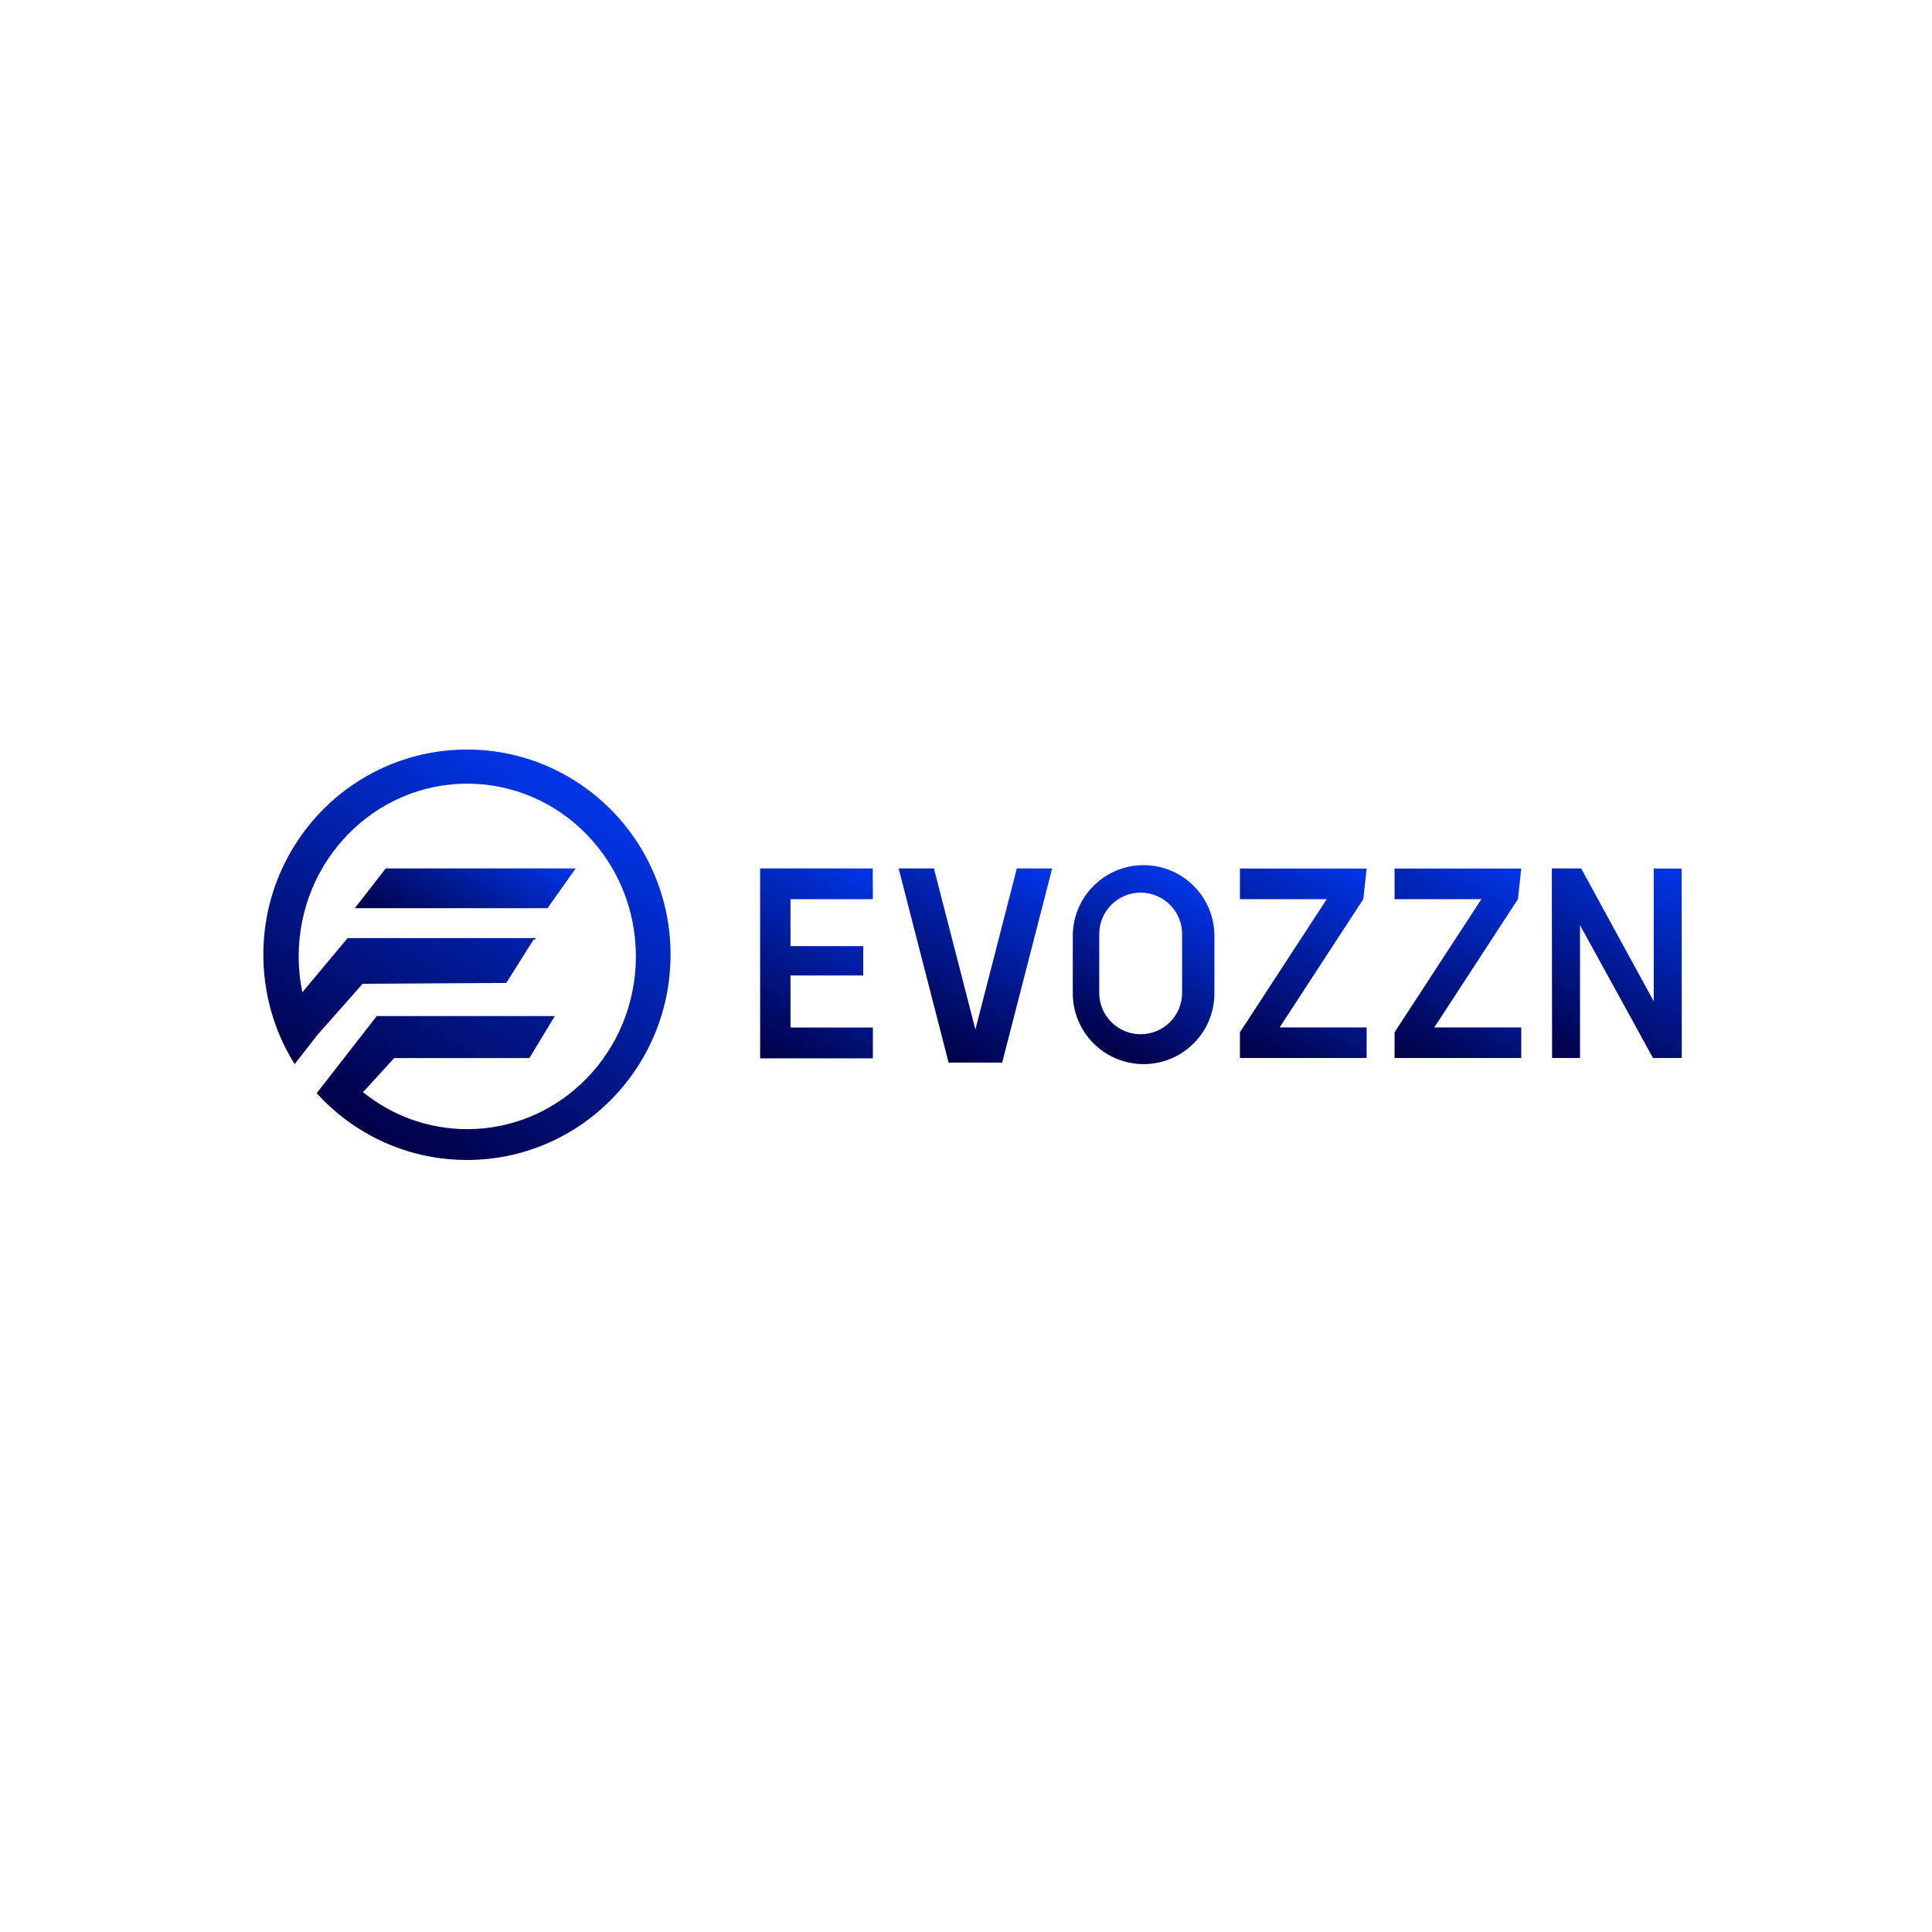
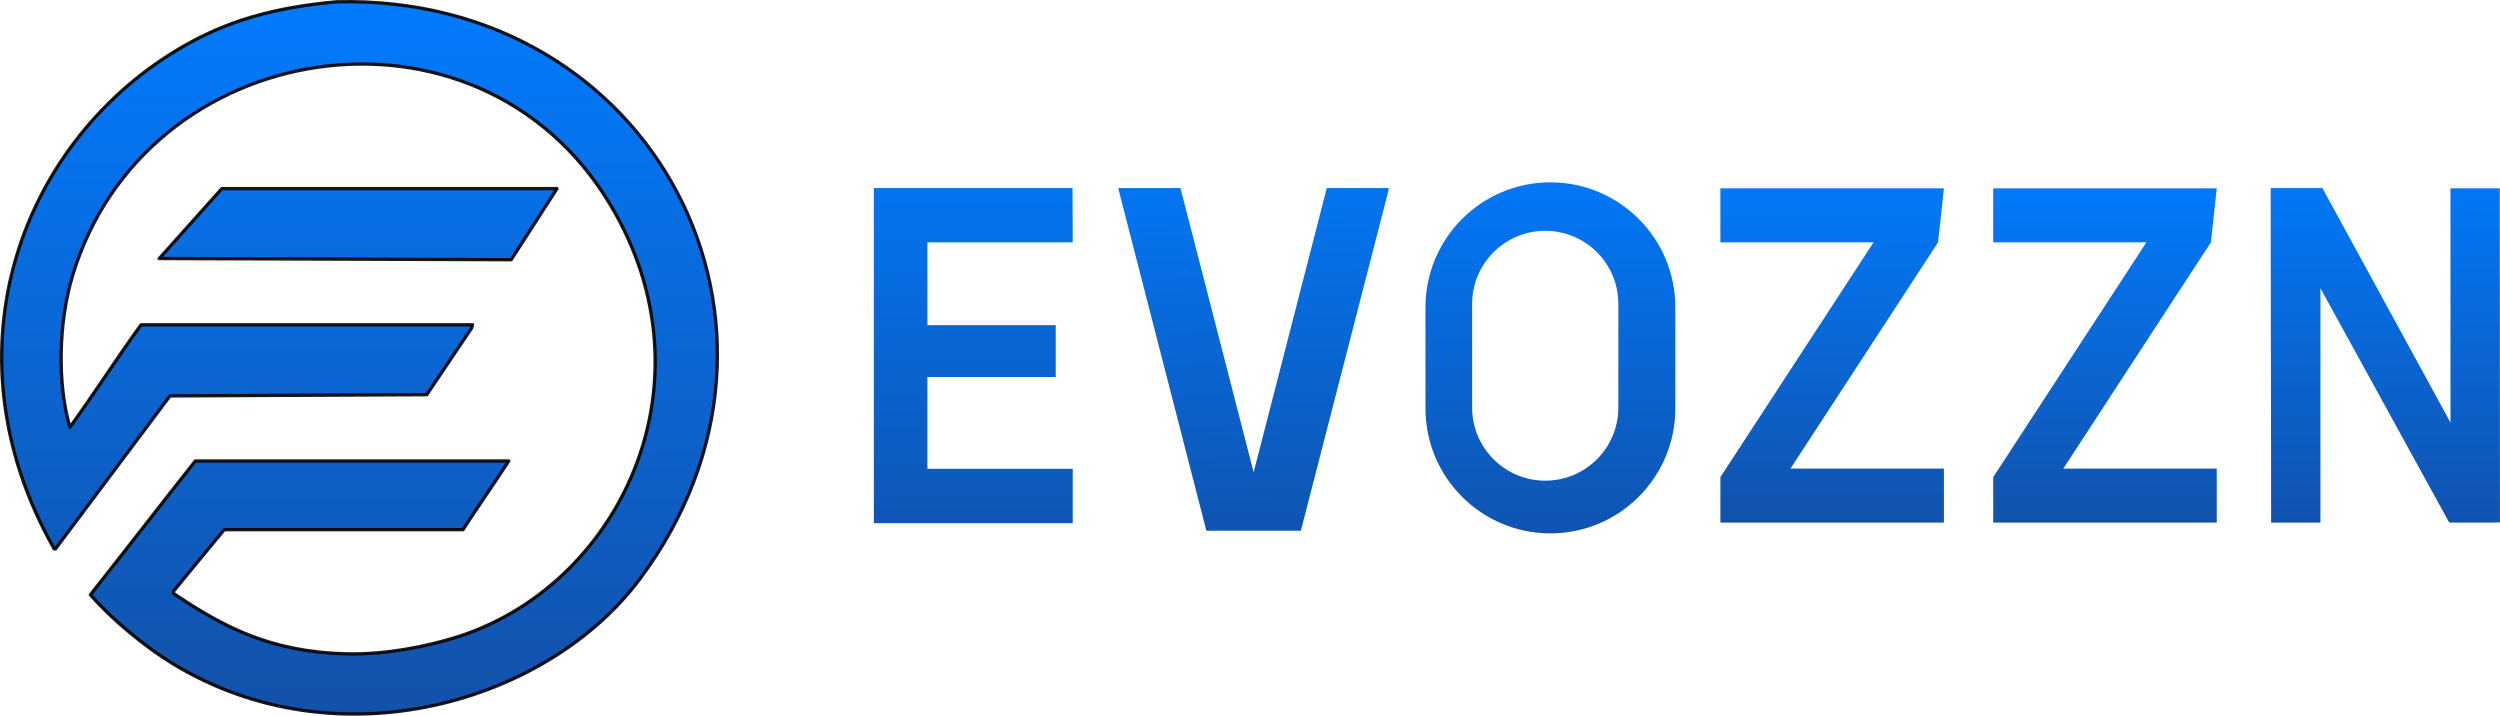
- <svg xmlns="http://www.w3.org/2000/svg" xmlns:xlink="http://www.w3.org/1999/xlink" viewBox="0 0 1024 1024">
+ <svg xmlns="http://www.w3.org/2000/svg" width="751" height="215" viewBox="0 0 751 215" fill="none">
+   <path fill-rule="evenodd" clip-rule="evenodd" d="M101.039 0.543C196.122 -1.864 248.781 98.184 192.189 173.959C164.546 210.975 101.623 229.723 51.781 199.302C43.665 194.348 33.64 186.137 27.152 178.666C37.656 165.392 48.159 151.753 58.663 138.479H152.833C148.366 145.358 143.536 152.237 139.07 159.115H67.355L52.143 177.579V178.303C66.31 187.716 80.394 195.811 103.937 196.405C115.994 196.71 127.907 194.177 136.172 191.699C185.559 176.892 215.832 115.549 183.257 61.365C143.286 -5.123 43.191 10.802 21.719 83.087C17.715 96.567 17.073 114.699 20.995 128.342C28.238 118.327 35.12 107.584 42.364 97.569H141.967L141.605 98.655L128.204 118.567L51.057 118.929L16.648 164.908H16.286C-17.796 104.701 7.067 41.508 55.041 13.938C68.234 6.356 81.843 2.3 101.039 0.543ZM66.631 56.659H167.321L153.557 78.019L47.797 77.657L48.159 77.295L66.631 56.659Z" fill="url(#paint0_linear_120_1174)" stroke="black" stroke-opacity="0.9" stroke-linejoin="round" />
+   <path d="M278.591 72.795V97.675H317.141V113.245H278.591V140.825H322.251V157.165H262.501C262.501 123.615 262.501 90.055 262.501 56.505H322.181C322.201 61.935 322.221 67.365 322.251 72.795H278.591Z" fill="url(#paint1_linear_120_1174)" />
+   <path d="M417.231 56.505L416.691 58.805L390.781 159.435H362.391L336.491 58.805L335.941 56.505H354.611L376.591 141.875L398.561 56.505H417.231Z" fill="url(#paint2_linear_120_1174)" />
+   <path d="M492.281 65.775C485.491 58.975 476.111 54.775 465.741 54.775C445.011 54.775 428.211 71.585 428.211 92.315V122.695C428.211 143.425 445.011 160.225 465.741 160.225C486.471 160.225 503.271 143.425 503.271 122.695V92.315C503.271 81.945 499.071 72.565 492.281 65.775ZM486.151 122.435C486.151 134.565 476.321 144.395 464.191 144.395C452.061 144.395 442.231 134.565 442.231 122.435V91.285C442.231 79.165 452.061 69.335 464.191 69.335C470.251 69.335 475.751 71.795 479.721 75.765C483.691 79.735 486.151 85.225 486.151 91.285V122.435Z" fill="url(#paint3_linear_120_1174)" />
+   <path d="M582.191 72.795L537.861 140.765H583.951V156.995H516.801V143.335L518.481 140.765L562.821 72.795H516.801V56.565H583.951C583.361 61.975 582.781 67.385 582.191 72.795Z" fill="url(#paint4_linear_120_1174)" />
+   <path d="M664.151 72.795L619.821 140.765H665.911V156.995H598.761V143.335L600.441 140.765L644.781 72.795H598.761V56.565H665.911C665.321 61.975 664.741 67.385 664.151 72.795Z" fill="url(#paint5_linear_120_1174)" />
+   <path d="M750.931 56.565C750.951 90.025 750.971 123.485 750.991 156.935C750.111 156.955 749.231 156.975 748.361 156.995H735.751L697.061 86.595V156.995H682.251C682.201 123.495 682.151 89.995 682.101 56.505H697.651C710.471 79.975 723.291 103.455 736.121 126.925V56.565H750.931Z" fill="url(#paint6_linear_120_1174)" />
  <defs>
-     <style>
-       .cls-1 {
-         fill: url(#Gradiente_sem_nome_168-2);
-       }
- 
-       .cls-2 {
-         fill: url(#Gradiente_sem_nome_168-13);
-       }
- 
-       .cls-3 {
-         fill: url(#Gradiente_sem_nome_168);
-       }
- 
-       .cls-4 {
-         fill: url(#Gradiente_sem_nome_168-3);
-       }
- 
-       .cls-5 {
-         fill: none;
-       }
- 
-       .cls-6 {
-         fill: url(#Gradiente_sem_nome_168-12);
-       }
- 
-       .cls-7 {
-         fill: url(#Gradiente_sem_nome_168-11);
-       }
- 
-       .cls-8 {
-         fill: url(#Gradiente_sem_nome_168-9);
-       }
- 
-       .cls-9 {
-         fill: url(#Gradiente_sem_nome_168-10);
-       }
- 
-       .cls-10 {
-         fill: url(#Gradiente_sem_nome_168-6);
-       }
- 
-       .cls-11 {
-         fill: url(#Gradiente_sem_nome_168-8);
-       }
- 
-       .cls-12 {
-         fill: url(#Gradiente_sem_nome_168-14);
-       }
- 
-       .cls-13 {
-         fill: url(#Gradiente_sem_nome_168-7);
-       }
- 
-       .cls-14 {
-         fill: url(#Gradiente_sem_nome_168-5);
-       }
- 
-       .cls-15 {
-         fill: url(#Gradiente_sem_nome_168-4);
-       }
-     </style>
-     <linearGradient id="Gradiente_sem_nome_168" data-name="Gradiente sem nome 168" x1="272.93" y1="491.04" x2="233.89" y2="558.66" gradientUnits="userSpaceOnUse">
-       <stop offset="0" stop-color="#0036e9" />
-       <stop offset="1" stop-color="#000045" />
+     <linearGradient id="paint0_linear_120_1174" x1="108.006" y1="214.507" x2="108.006" y2="0.497" gradientUnits="userSpaceOnUse">
+       <stop stop-color="#1351A9" />
+       <stop offset="1" stop-color="#027BFE" />
    </linearGradient>
-     <linearGradient id="Gradiente_sem_nome_168-2" data-name="Gradiente sem nome 168" x1="199.61" y1="538.51" x2="199.45" y2="538.78" xlink:href="#Gradiente_sem_nome_168" />
-     <linearGradient id="Gradiente_sem_nome_168-3" data-name="Gradiente sem nome 168" x1="265.77" y1="437.57" x2="227.38" y2="504.07" xlink:href="#Gradiente_sem_nome_168" />
-     <linearGradient id="Gradiente_sem_nome_168-4" data-name="Gradiente sem nome 168" x1="283.62" y1="497.22" x2="283.16" y2="498.02" xlink:href="#Gradiente_sem_nome_168" />
-     <linearGradient id="Gradiente_sem_nome_168-5" data-name="Gradiente sem nome 168" x1="301.77" y1="412.02" x2="193.2" y2="600.07" xlink:href="#Gradiente_sem_nome_168" />
-     <linearGradient id="Gradiente_sem_nome_168-6" data-name="Gradiente sem nome 168" x1="280.25" y1="557.93" x2="280.14" y2="558.13" xlink:href="#Gradiente_sem_nome_168" />
-     <linearGradient id="Gradiente_sem_nome_168-7" data-name="Gradiente sem nome 168" x1="268.21" y1="518.42" x2="268.03" y2="518.74" xlink:href="#Gradiente_sem_nome_168" />
-     <linearGradient id="Gradiente_sem_nome_168-8" data-name="Gradiente sem nome 168" x1="283.62" y1="497.22" x2="283.16" y2="498.02" xlink:href="#Gradiente_sem_nome_168" />
-     <linearGradient id="Gradiente_sem_nome_168-9" data-name="Gradiente sem nome 168" x1="462.01" y1="459.95" x2="403.5" y2="561.29" xlink:href="#Gradiente_sem_nome_168" />
-     <linearGradient id="Gradiente_sem_nome_168-10" data-name="Gradiente sem nome 168" x1="539.5" y1="449.82" x2="481.22" y2="550.76" xlink:href="#Gradiente_sem_nome_168" />
-     <linearGradient id="Gradiente_sem_nome_168-11" data-name="Gradiente sem nome 168" x1="631.48" y1="467.37" x2="580.78" y2="555.18" xlink:href="#Gradiente_sem_nome_168" />
-     <linearGradient id="Gradiente_sem_nome_168-12" data-name="Gradiente sem nome 168" x1="720.9" y1="458.36" x2="660.63" y2="562.75" xlink:href="#Gradiente_sem_nome_168" />
-     <linearGradient id="Gradiente_sem_nome_168-13" data-name="Gradiente sem nome 168" x1="802.86" y1="458.36" x2="742.59" y2="562.75" xlink:href="#Gradiente_sem_nome_168" />
-     <linearGradient id="Gradiente_sem_nome_168-14" data-name="Gradiente sem nome 168" x1="887.25" y1="457.99" x2="826.59" y2="563.05" xlink:href="#Gradiente_sem_nome_168" />
+     <linearGradient id="paint1_linear_120_1174" x1="292.611" y1="56.225" x2="292.611" y2="157.225" gradientUnits="userSpaceOnUse">
+       <stop stop-color="#0374F0" />
+       <stop offset="1" stop-color="#0F56B5" />
+     </linearGradient>
+     <linearGradient id="paint2_linear_120_1174" x1="372.111" y1="56.225" x2="376.611" y2="154.725" gradientUnits="userSpaceOnUse">
+       <stop stop-color="#0375F2" />
+       <stop offset="1" stop-color="#0F56B4" />
+     </linearGradient>
+     <linearGradient id="paint3_linear_120_1174" x1="465.611" y1="55.225" x2="465.611" y2="160.225" gradientUnits="userSpaceOnUse">
+       <stop stop-color="#0277F6" />
+       <stop offset="1" stop-color="#1054B0" />
+     </linearGradient>
+     <linearGradient id="paint4_linear_120_1174" x1="550.611" y1="56.225" x2="550.611" y2="157.225" gradientUnits="userSpaceOnUse">
+       <stop stop-color="#0279F9" />
+       <stop offset="1" stop-color="#1252AC" />
+     </linearGradient>
+     <linearGradient id="paint5_linear_120_1174" x1="632.611" y1="59.725" x2="632.611" y2="157.225" gradientUnits="userSpaceOnUse">
+       <stop stop-color="#0279F9" />
+       <stop offset="1" stop-color="#1252AC" />
+     </linearGradient>
+     <linearGradient id="paint6_linear_120_1174" x1="716.611" y1="56.225" x2="716.611" y2="157.225" gradientUnits="userSpaceOnUse">
+       <stop stop-color="#0277F6" />
+       <stop offset="1" stop-color="#1153AF" />
+     </linearGradient>
  </defs>
-   <g id="LOGO">
-     <path class="cls-3" d="M199.49,538.55v.25l.19-.25h-.19ZM280.17,557.96v.19l.13-.19h-.13ZM283.35,497.21l-.46.65h.72v-.65h-.26ZM268.08,518.47v.3l.21-.3h-.21Z" />
-     <path class="cls-3" d="M199.49,538.55v.25l.19-.25h-.19ZM280.17,557.96v.19l.13-.19h-.13ZM283.35,497.21l-.46.65h.72v-.65h-.26ZM268.08,518.47v.3l.21-.3h-.21Z" />
-     <polygon class="cls-1" points="199.68 538.55 199.49 538.8 199.49 538.55 199.68 538.55" />
-     <polygon class="cls-4" points="305.11 460.28 290.19 481.36 188.04 481.36 204.46 460.28 305.11 460.28" />
-     <polygon class="cls-15" points="283.61 497.21 283.61 497.86 282.89 497.86 283.35 497.21 283.61 497.21" />
-     <path class="cls-14" d="M355.4,506.04c0,60.07-48.31,108.77-107.91,108.77-24.69,0-47.44-8.35-65.62-22.42-5.05-3.9-9.75-8.24-14.03-12.97l10.99-14.11,20.66-26.51.19-.25h94.37c-4.48,7.42-8.97,14.84-13.45,22.26h-71.68c-5.5,6.02-11,12.04-16.5,18.06,15.2,12.28,34.39,19.6,55.25,19.6,49.35,0,89.36-40.99,89.36-91.56s-40.01-91.55-89.36-91.55-89.36,40.99-89.36,91.55c0,6.52.67,12.88,1.94,19.02,8-9.57,15.99-19.15,23.99-28.72h99.12l-.46.65-14.55,23.12c-25.38.15-50.77.3-76.15.45l-24.08,27.24-11.95,15.34c-3.95-6.31-7.28-13.05-9.88-20.15-4.34-11.78-6.71-24.52-6.71-37.82,0-60.07,48.32-108.76,107.92-108.76s107.91,48.69,107.91,108.76Z" />
-     <polygon class="cls-10" points="280.3 557.96 280.17 558.15 280.17 557.96 280.3 557.96" />
-     <polygon class="cls-13" points="268.29 518.47 268.08 518.77 268.08 518.47 268.29 518.47" />
-     <polygon class="cls-11" points="283.61 497.21 283.61 497.86 282.89 497.86 283.35 497.21 283.61 497.21" />
-   </g>
-   <g id="Camada_3" data-name="Camada 3">
-     <path class="cls-8" d="M418.98,476.57v24.88h38.55v15.57h-38.55v27.58h43.66v16.34h-59.75c0-33.55,0-67.11,0-100.66h59.68c.02,5.43.04,10.86.07,16.29h-43.66Z" />
-     <path class="cls-9" d="M557.62,460.28l-.54,2.3-25.91,100.63h-28.39l-25.9-100.63-.55-2.3h18.67l21.98,85.37,21.97-85.37h18.67Z" />
-     <path class="cls-7" d="M632.67,469.55c-6.79-6.8-16.17-11-26.54-11-20.73,0-37.53,16.81-37.53,37.54v30.38c0,20.73,16.8,37.53,37.53,37.53s37.53-16.8,37.53-37.53v-30.38c0-10.37-4.2-19.75-10.99-26.54ZM626.54,526.21c0,12.13-9.83,21.96-21.96,21.96s-21.96-9.83-21.96-21.96v-31.15c0-12.12,9.83-21.95,21.96-21.95,6.06,0,11.56,2.46,15.53,6.43,3.97,3.97,6.43,9.46,6.43,15.52v31.15Z" />
-     <path class="cls-5" d="M626.54,495.06v31.15c0,12.13-9.83,21.96-21.96,21.96s-21.96-9.83-21.96-21.96v-31.15c0-12.12,9.83-21.95,21.96-21.95,6.06,0,11.56,2.46,15.53,6.43,3.97,3.97,6.43,9.46,6.43,15.52Z" />
-     <path class="cls-6" d="M722.58,476.57l-44.33,67.97h46.09v16.23h-67.15v-13.66l1.68-2.57,44.34-67.97h-46.02v-16.23h67.15c-.59,5.41-1.17,10.82-1.76,16.23Z" />
-     <path class="cls-2" d="M804.54,476.57l-44.33,67.97h46.09v16.23h-67.15v-13.66l1.68-2.57,44.34-67.97h-46.02v-16.23h67.15c-.59,5.41-1.17,10.82-1.76,16.23Z" />
-     <path class="cls-12" d="M891.32,460.34c.02,33.46.04,66.92.06,100.37-.88.02-1.76.04-2.63.06h-12.61l-38.69-70.4v70.4h-14.81c-.05-33.5-.1-67-.15-100.49h15.55c12.82,23.47,25.64,46.95,38.47,70.42v-70.36h14.81Z" />
-   </g>
</svg>
